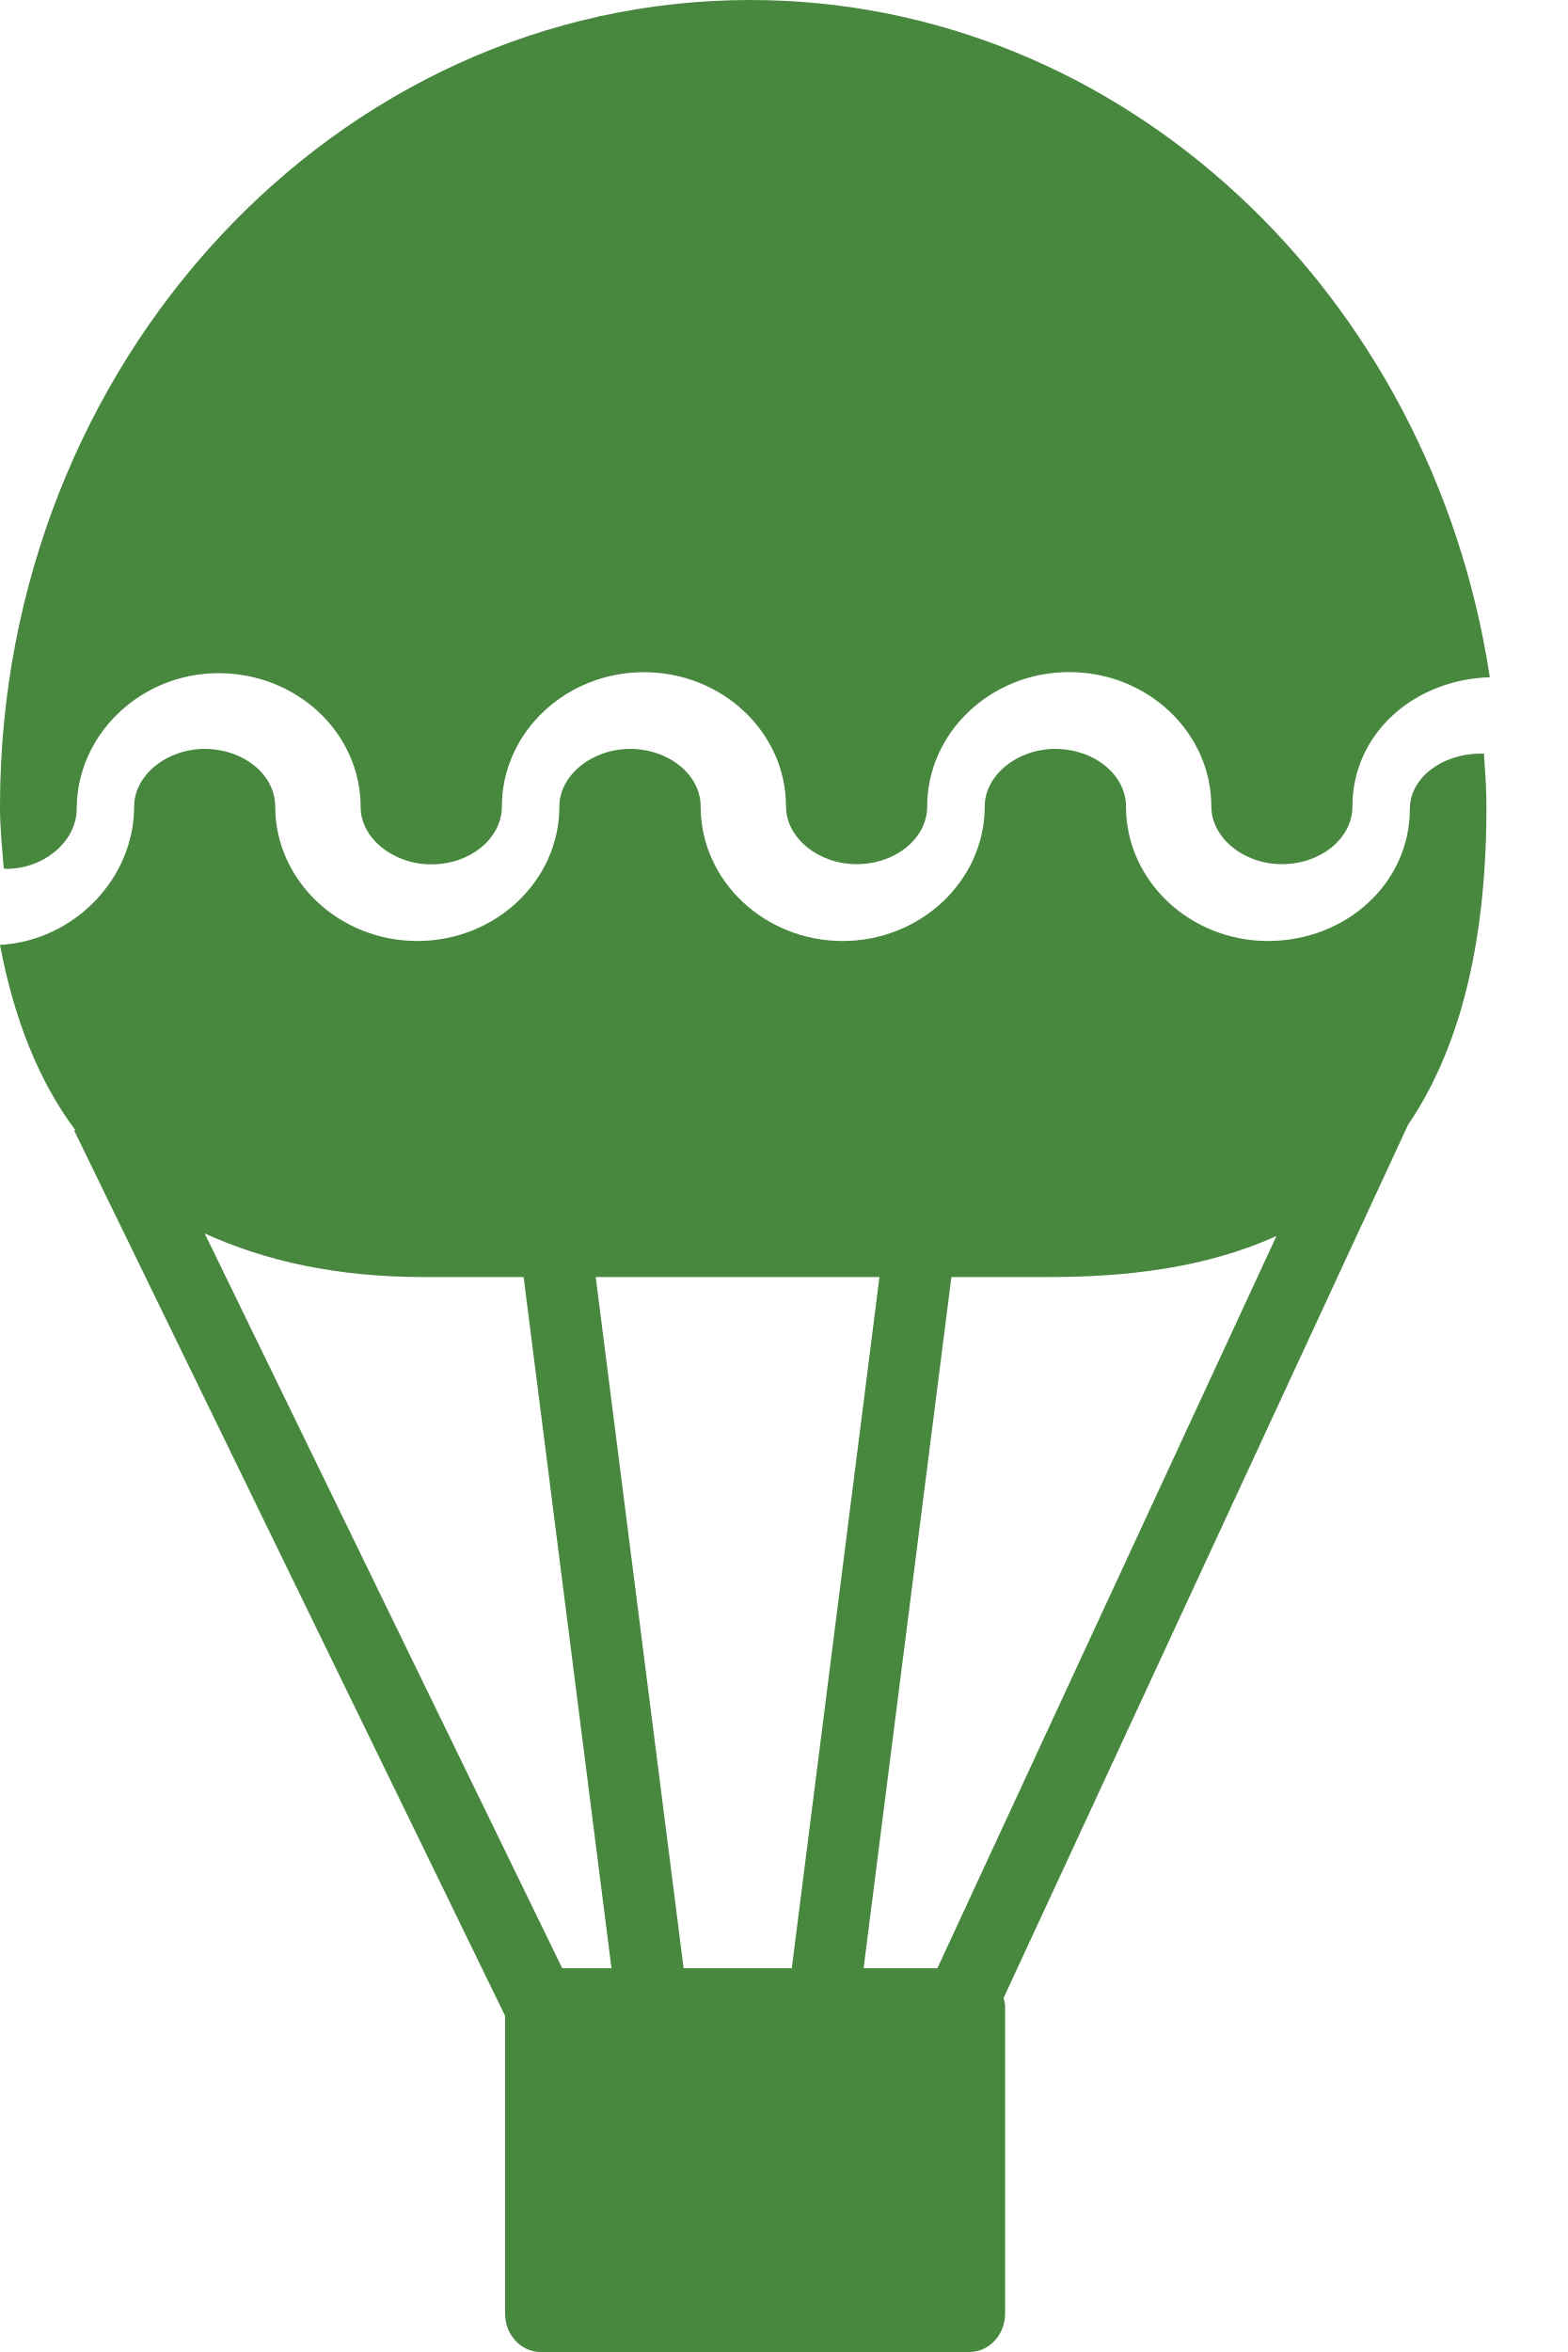
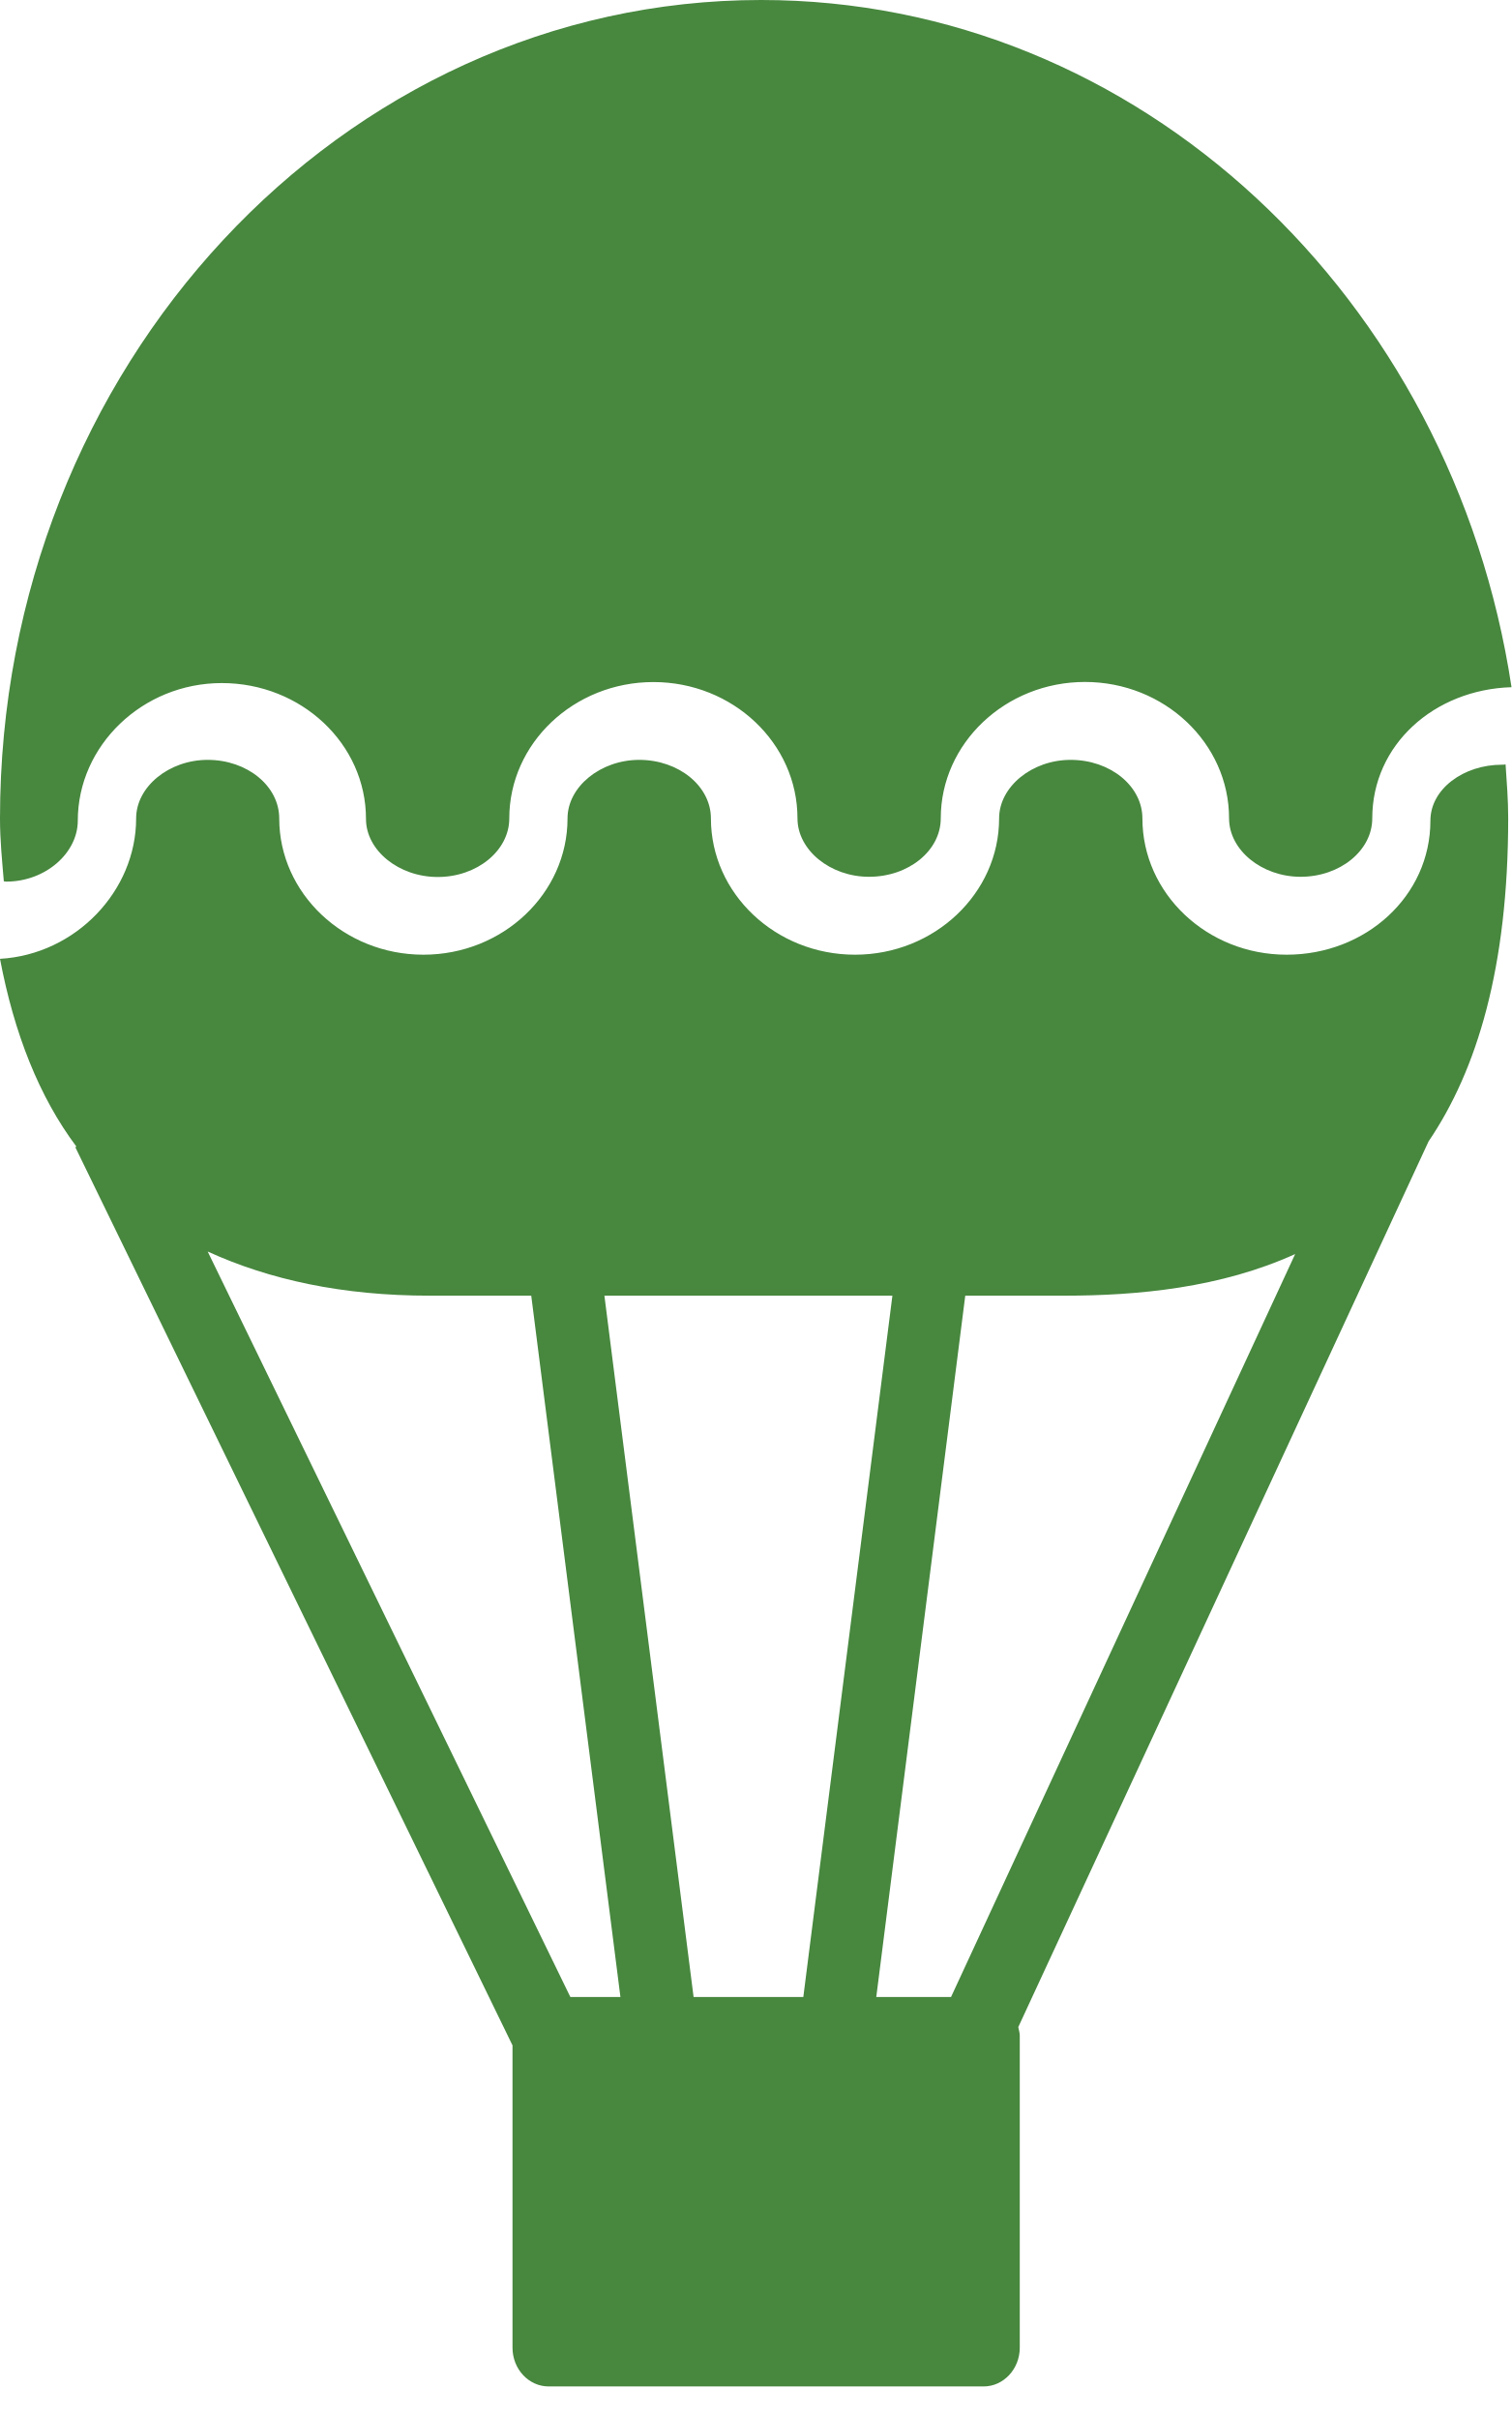
- <svg xmlns="http://www.w3.org/2000/svg" width="16" height="24" viewBox="0 0 16 24" fill="none">
-   <path d="M15.11 7.69C14.72 7.69 14.389 7.936 14.389 8.255C14.389 9.011 13.739 9.602 12.941 9.602C12.142 9.602 11.492 8.985 11.492 8.23C11.492 7.906 11.168 7.642 10.77 7.642C10.38 7.642 10.05 7.912 10.05 8.23C10.05 8.985 9.398 9.602 8.6 9.602C7.801 9.602 7.151 8.985 7.151 8.23C7.151 7.906 6.827 7.642 6.43 7.642C6.04 7.642 5.709 7.912 5.709 8.23C5.709 8.985 5.059 9.602 4.259 9.602C3.461 9.602 2.809 8.985 2.809 8.23C2.809 7.906 2.487 7.642 2.089 7.642C1.699 7.642 1.369 7.912 1.369 8.23C1.369 8.96 0.761 9.599 0 9.642C0.142 10.392 0.393 11.03 0.769 11.532L0.757 11.536L5.155 20.57V23.609C5.155 23.826 5.318 24 5.519 24H9.894C10.095 24 10.258 23.824 10.258 23.609V20.473C10.258 20.441 10.248 20.415 10.243 20.387L14.37 11.479C14.857 10.762 15.171 9.73 15.171 8.228C15.171 8.046 15.157 7.866 15.145 7.688C15.131 7.69 15.121 7.69 15.11 7.69ZM5.738 20.084L2.089 12.586C2.71 12.87 3.444 13.031 4.323 13.031H5.344L6.241 20.084H5.738ZM6.977 20.084L6.08 13.031H8.976L8.081 20.084H6.977ZM9.567 20.084H8.814L9.71 13.031H10.704C11.446 13.031 12.281 12.952 13.028 12.612L9.567 20.084Z" fill="#47873E" />
-   <path d="M0.062 8.866C0.459 8.866 0.783 8.577 0.783 8.253C0.783 7.498 1.433 6.869 2.231 6.869C3.03 6.869 3.681 7.479 3.681 8.236C3.681 8.553 4.012 8.82 4.403 8.82C4.8 8.82 5.122 8.554 5.122 8.231C5.122 7.474 5.774 6.859 6.572 6.859C7.372 6.859 8.022 7.474 8.022 8.229C8.022 8.549 8.352 8.818 8.742 8.818C9.141 8.818 9.463 8.554 9.463 8.229C9.463 7.474 10.114 6.858 10.913 6.858C11.712 6.858 12.363 7.474 12.363 8.229C12.363 8.549 12.693 8.818 13.083 8.818C13.48 8.818 13.803 8.554 13.803 8.229C13.803 7.489 14.427 6.934 15.205 6.911C14.614 3 11.459 0 7.656 0C3.435 0 0 3.691 0 8.229C0 8.453 0.022 8.655 0.038 8.863C0.048 8.863 0.056 8.866 0.062 8.866Z" fill="#47873E" />
+ <svg xmlns="http://www.w3.org/2000/svg" width="15" height="24" viewBox="0 0 15 24" fill="none">
+   <path d="M14.906 7.587C14.522 7.587 14.195 7.829 14.195 8.143C14.195 8.89 13.554 9.472 12.768 9.472C11.978 9.472 11.337 8.864 11.337 8.12C11.337 7.799 11.018 7.539 10.625 7.539C10.24 7.539 9.915 7.806 9.915 8.12C9.915 8.864 9.272 9.472 8.485 9.472C7.696 9.472 7.055 8.864 7.055 8.12C7.055 7.799 6.735 7.539 6.344 7.539C5.959 7.539 5.632 7.806 5.632 8.12C5.632 8.864 4.991 9.472 4.202 9.472C3.414 9.472 2.771 8.864 2.771 8.12C2.771 7.799 2.454 7.539 2.061 7.539C1.676 7.539 1.351 7.806 1.351 8.12C1.351 8.839 0.751 9.47 0 9.513C0.14 10.252 0.388 10.882 0.759 11.377L0.747 11.381L5.086 20.293V23.292C5.086 23.505 5.247 23.677 5.445 23.677H9.761C9.959 23.677 10.12 23.504 10.12 23.292V20.198C10.12 20.166 10.11 20.14 10.105 20.112L14.177 11.324C14.657 10.617 14.967 9.599 14.967 8.117C14.967 7.937 14.953 7.76 14.941 7.584C14.927 7.587 14.918 7.587 14.906 7.587ZM5.66 19.813L2.061 12.417C2.674 12.697 3.398 12.855 4.265 12.855H5.272L6.157 19.813H5.66ZM6.883 19.813L5.998 12.855H8.856L7.972 19.813H6.883ZM9.438 19.813H8.696L9.579 12.855H10.56C11.292 12.855 12.116 12.777 12.853 12.442L9.438 19.813Z" fill="#47873E" />
+   <path d="M0.061 8.747C0.453 8.747 0.772 8.462 0.772 8.142C0.772 7.398 1.413 6.777 2.201 6.777C2.989 6.777 3.632 7.379 3.632 8.125C3.632 8.438 3.958 8.701 4.344 8.701C4.735 8.701 5.054 8.439 5.054 8.12C5.054 7.374 5.696 6.767 6.484 6.767C7.273 6.767 7.914 7.374 7.914 8.119C7.914 8.434 8.239 8.699 8.624 8.699C9.018 8.699 9.336 8.439 9.336 8.119C9.336 7.374 9.979 6.766 10.767 6.766C11.555 6.766 12.197 7.374 12.197 8.119C12.197 8.434 12.522 8.699 12.907 8.699C13.298 8.699 13.618 8.439 13.618 8.119C13.618 7.389 14.233 6.841 15 6.818C14.417 2.96 11.305 0 7.553 0C3.389 0 0 3.642 0 8.119C0 8.34 0.021 8.538 0.038 8.744C0.047 8.744 0.055 8.747 0.061 8.747Z" fill="#47873E" />
</svg>
